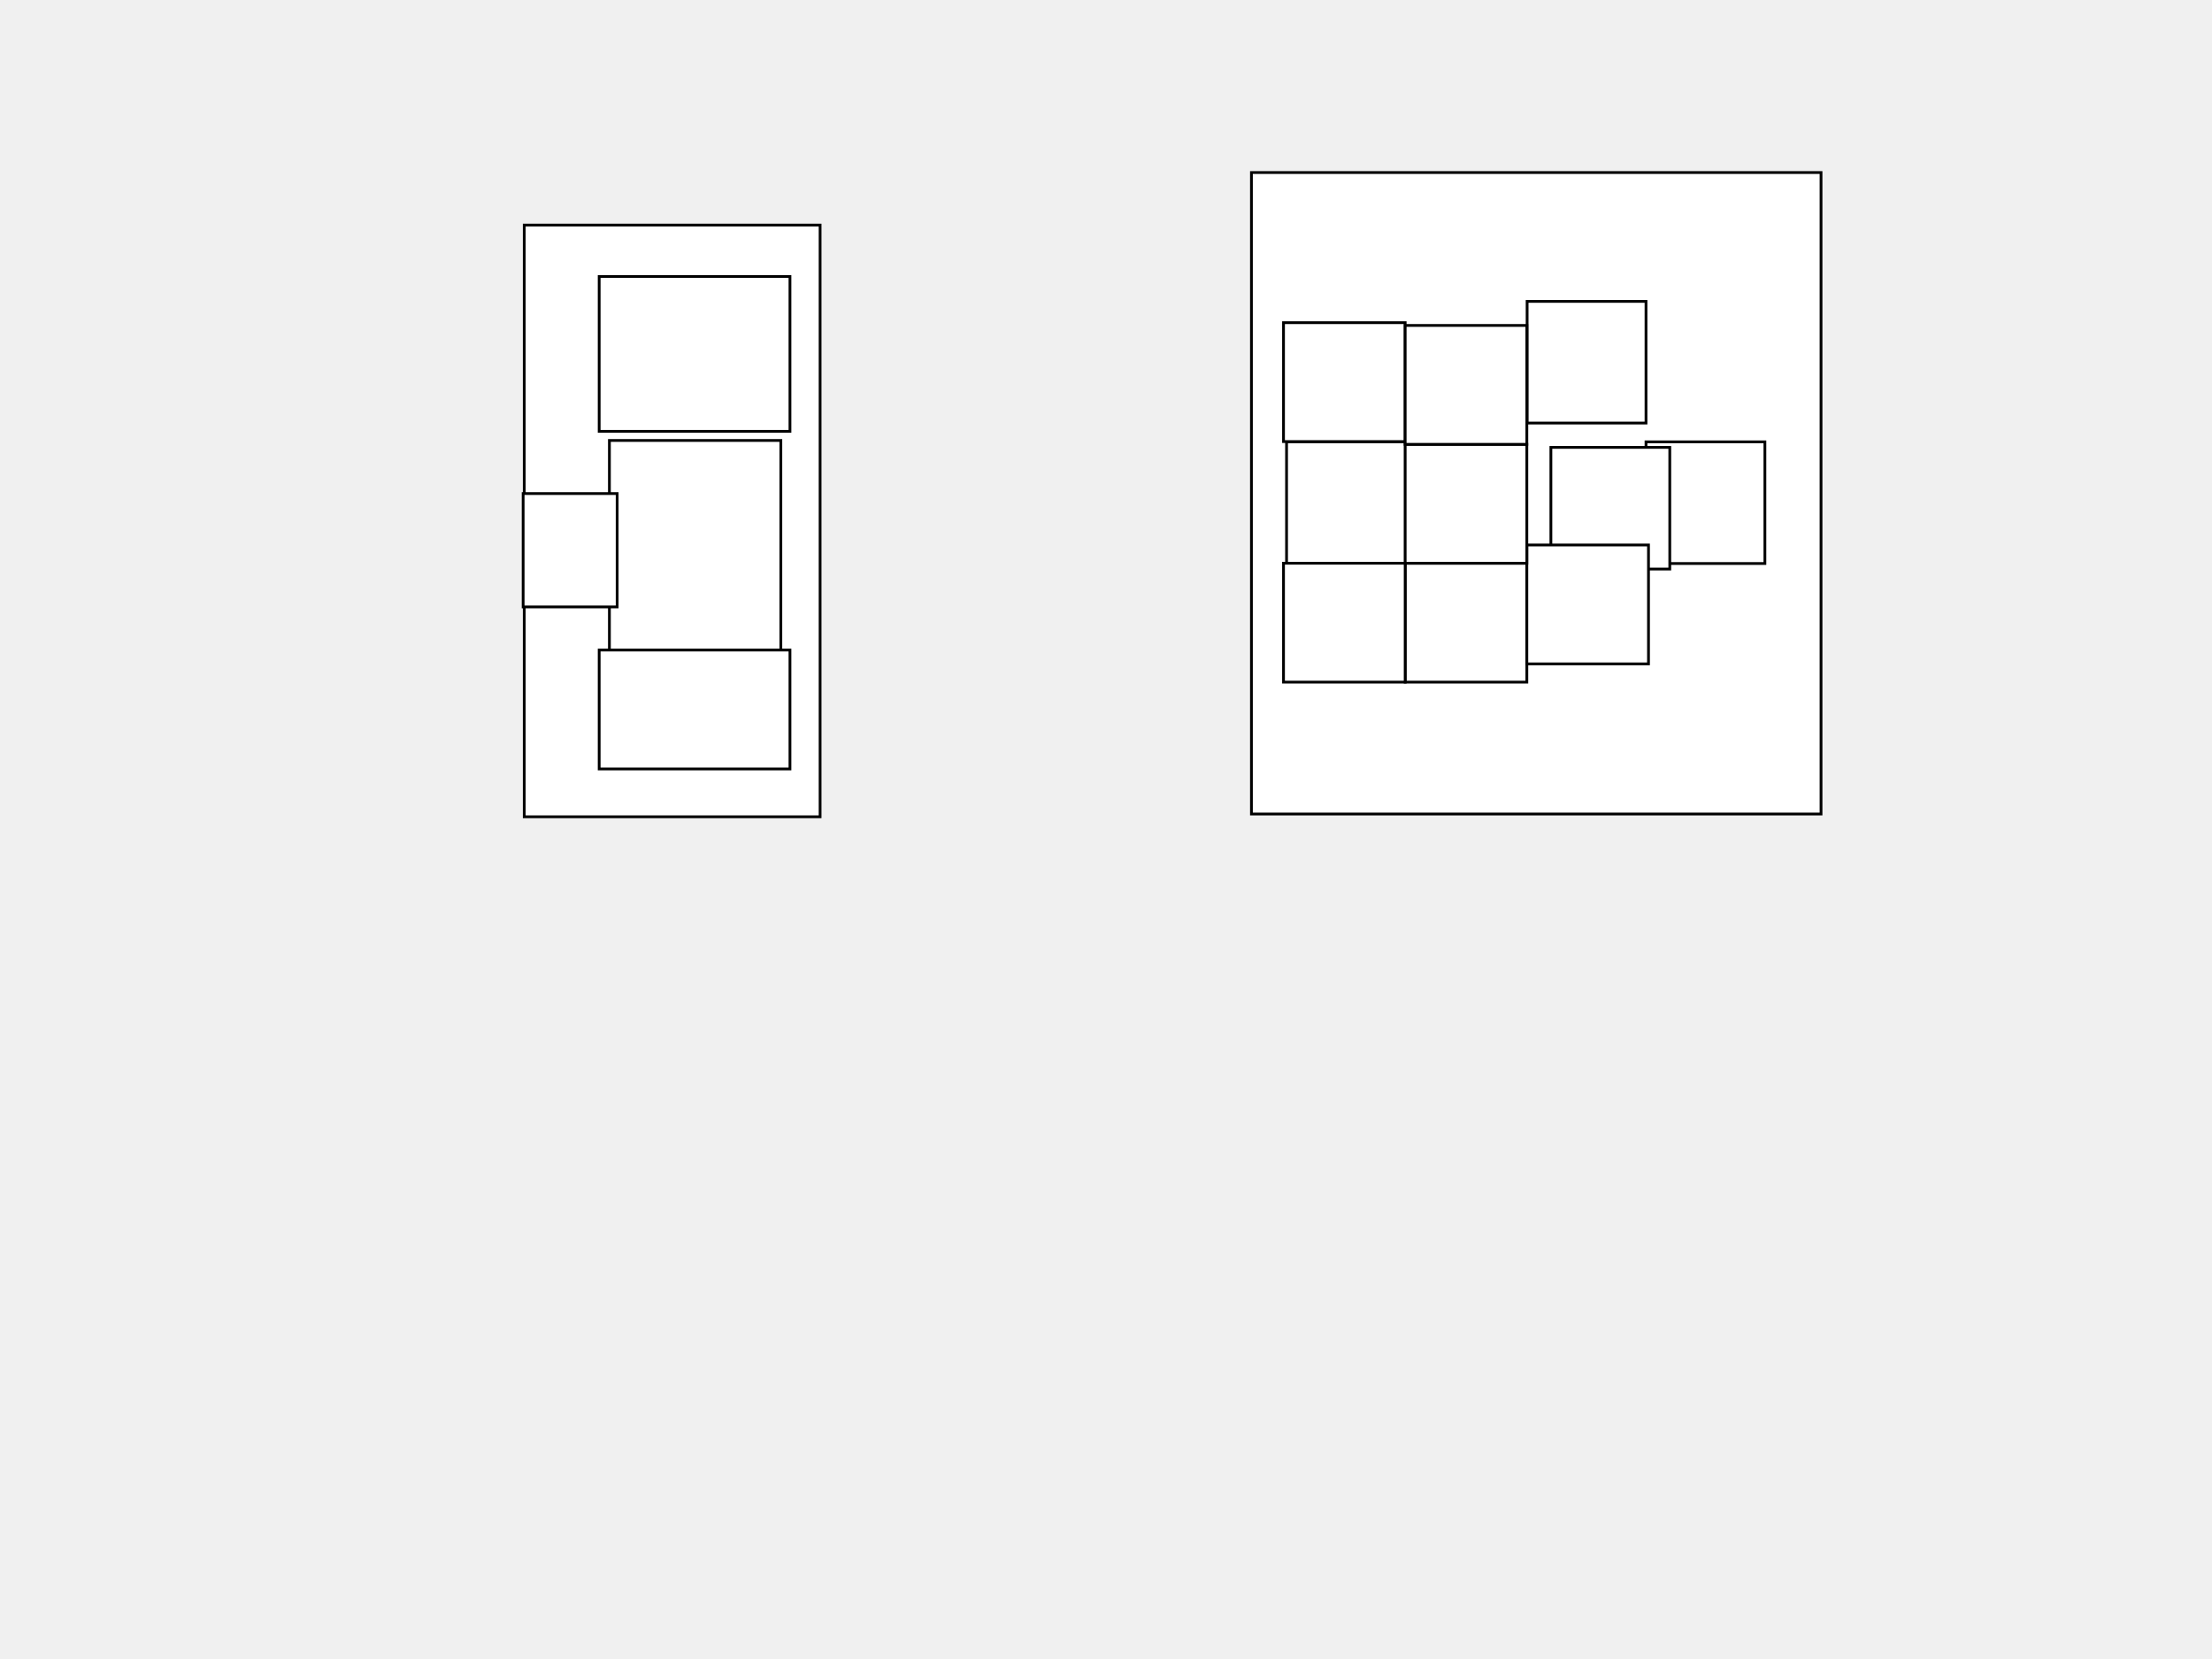
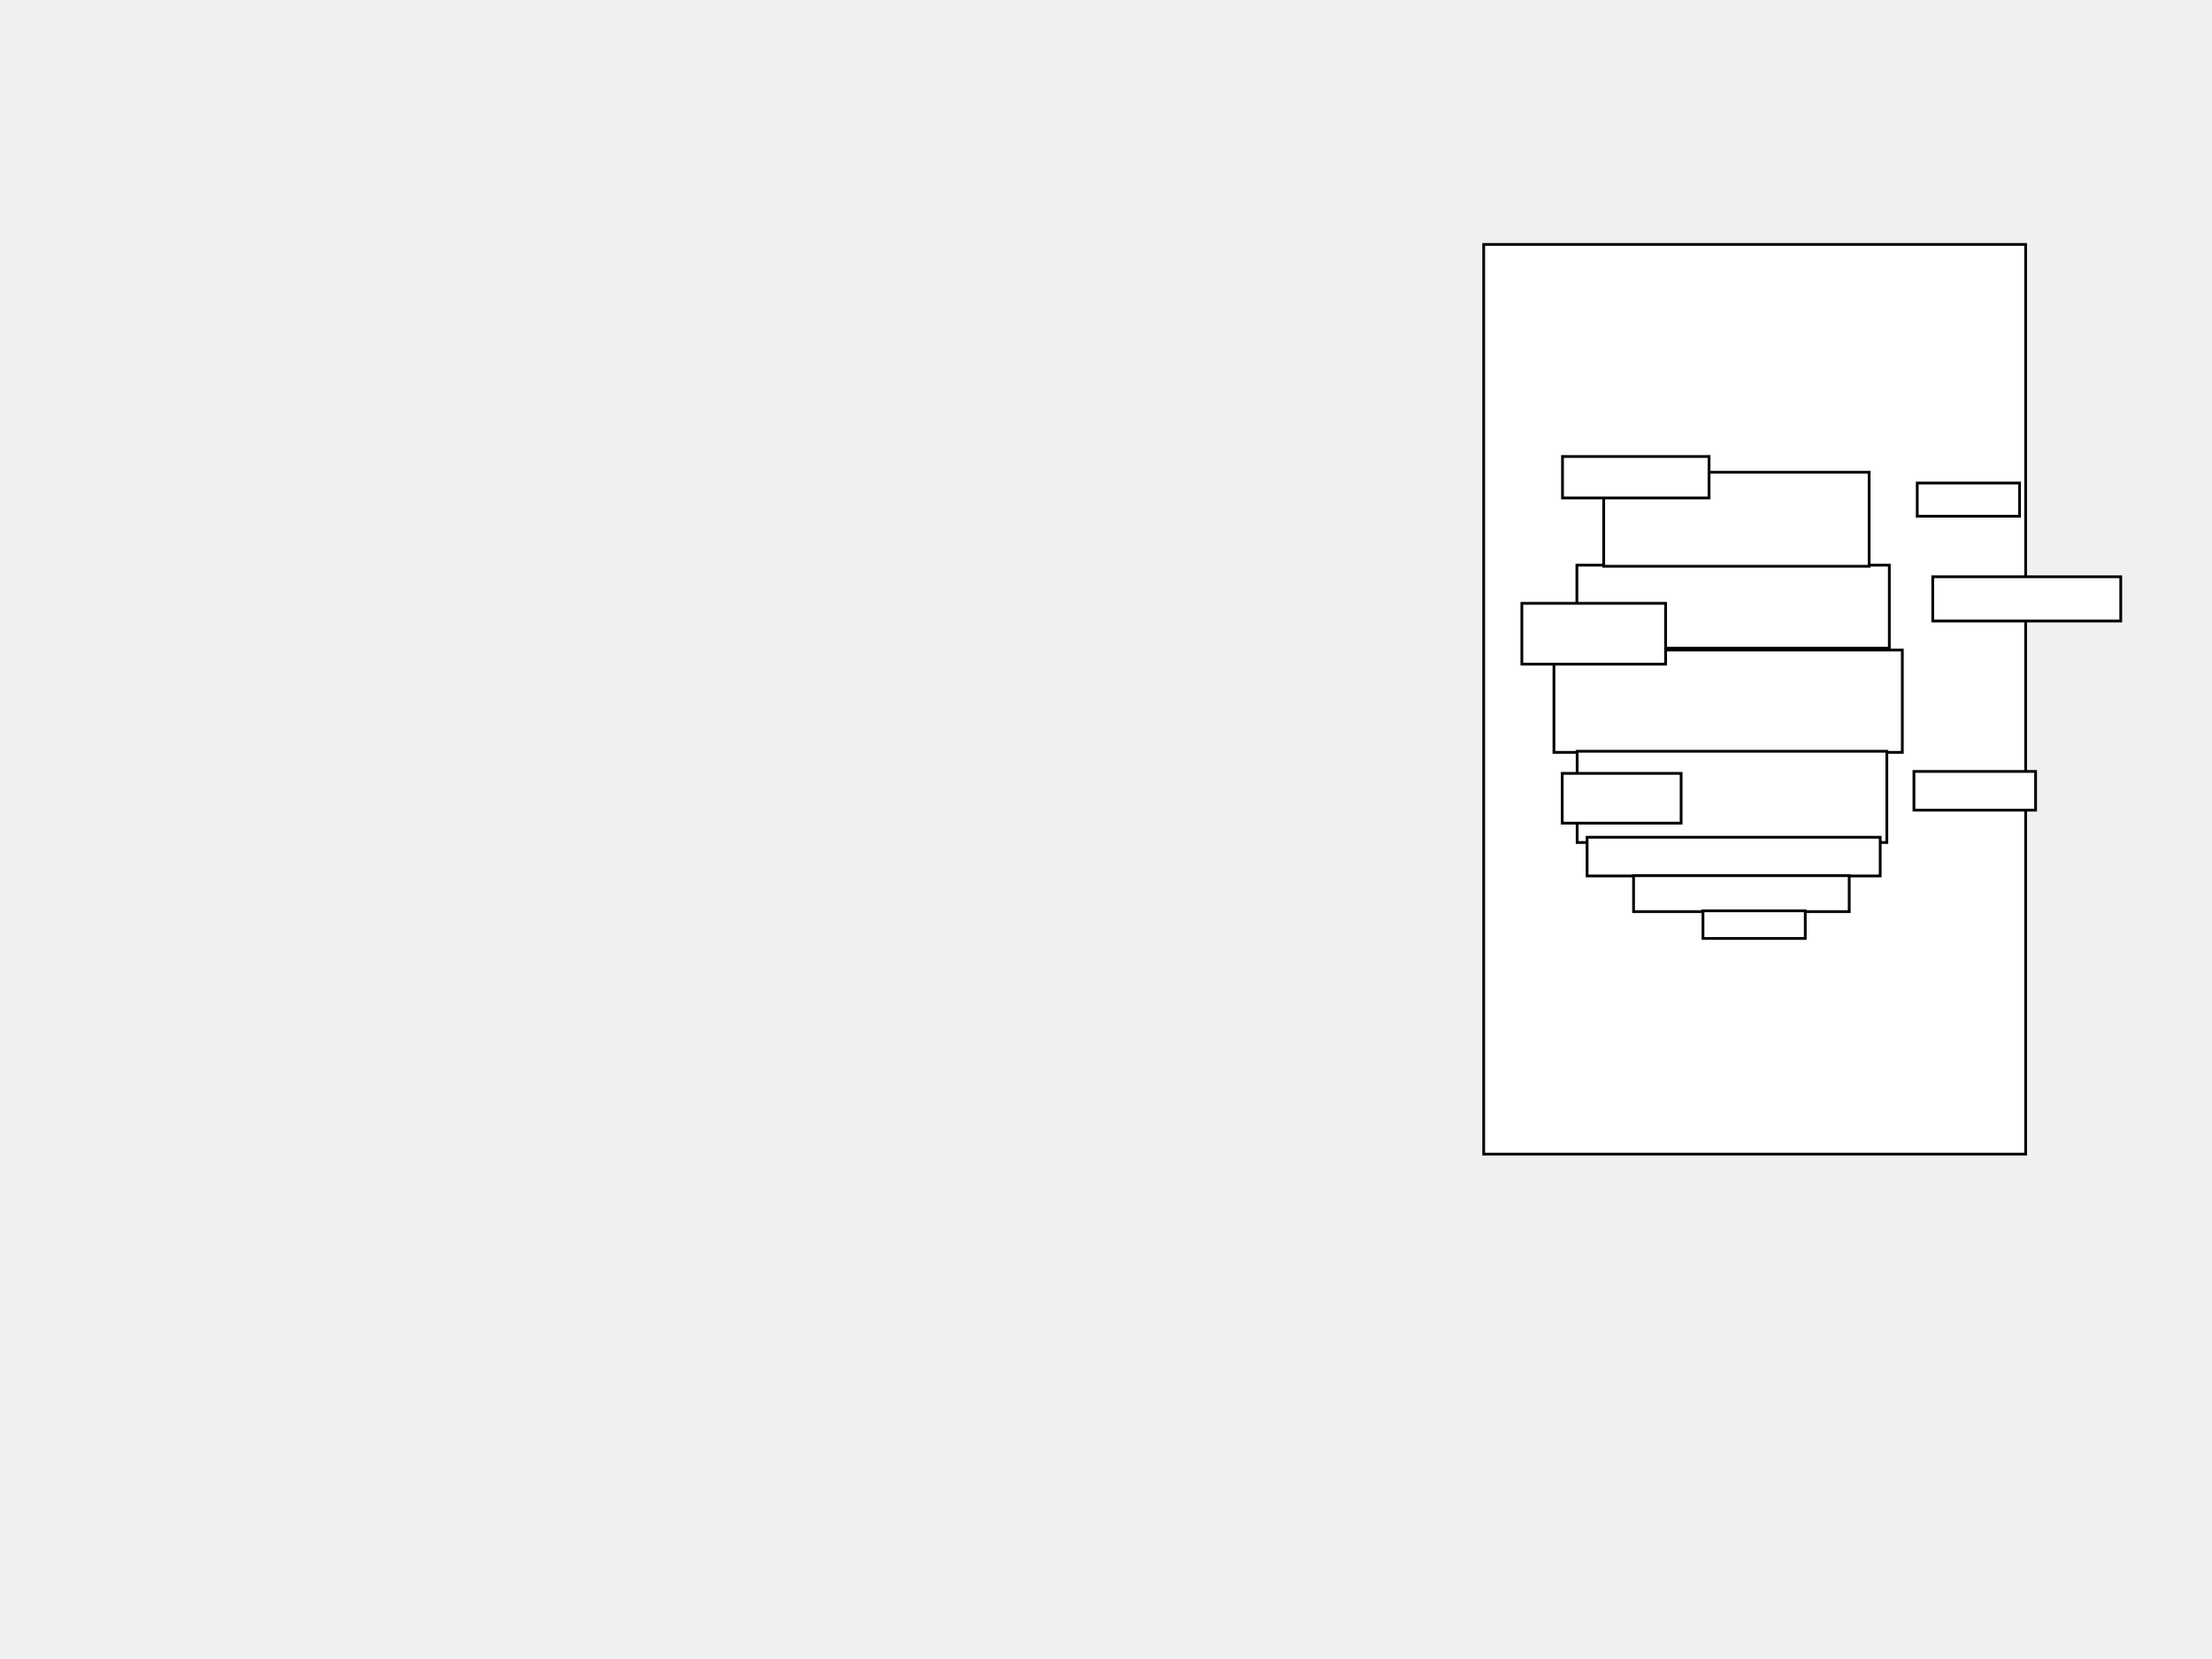
<svg xmlns="http://www.w3.org/2000/svg" width="800" height="600">
  <g>
-     <rect fill="#fff" stroke="#000" x="452.6" y="62.4" width="206" height="232" id="svg_1" machine="1" padding="0" target="bin" area="0.40" objects="10" />
-     <rect fill="#fff" stroke="#000" x="189.6" y="81.4" width="107" height="214" id="svg_2" machine="1" padding="0" target="bin" area="0.60" objects="4" />
-     <rect padding="0" fill="#fff" stroke="#000" x="220.4" y="159.3" width="62.0" height="89.0" id="svg_3" transform="" />
-     <rect padding="0" fill="#fff" stroke="#000" x="216.7" y="100.0" width="69" height="56.0" id="svg_4" transform="" />
-     <rect padding="0" fill="#fff" stroke="#000" x="189.2" y="178.5" width="34.0" height="41.0" id="svg_5" transform="" />
-     <rect padding="0" fill="#fff" stroke="#000" x="216.7" y="235.1" width="69" height="43.0" id="svg_6" transform="" />
-     <rect padding="0" fill="#fff" stroke="#000" x="508.2" y="203.7" width="44.0" height="43.0" id="svg_7" transform="" />
-     <rect padding="0" fill="#fff" stroke="#000" x="595.3" y="159.8" width="43.0" height="44.0" id="svg_8" transform="" />
-     <rect padding="0" fill="#fff" stroke="#000" x="465.3" y="159.8" width="43.0" height="44.0" id="svg_9" transform="" />
-     <rect padding="0" fill="#fff" stroke="#000" x="552.3" y="109.0" width="43.0" height="44.0" id="svg_10" transform="" />
-     <rect padding="0" fill="#fff" stroke="#000" x="464.2" y="203.7" width="44.0" height="43.0" id="svg_11" transform="" />
-     <rect padding="0" fill="#fff" stroke="#000" x="560.9" y="161.8" width="43.0" height="44.0" id="svg_12" transform="" />
-     <rect padding="0" fill="#fff" stroke="#000" x="464.2" y="116.7" width="44.0" height="43.0" id="svg_13" transform="" />
-     <rect padding="0" fill="#fff" stroke="#000" x="552.2" y="197.1" width="44.0" height="43.0" id="svg_14" transform="" />
-     <rect padding="0" fill="#fff" stroke="#000" x="508.2" y="160.7" width="44.0" height="43.0" id="svg_15" transform="" />
-     <rect padding="0" fill="#fff" stroke="#000" x="508.2" y="117.7" width="44.0" height="43.0" id="svg_16" transform="" />
+     <rect objects="13" area="0.35" target="bin" padding="0" machine="1" stroke="#000" id="svg_1" height="329" width="196" y="88.4" x="536.6" fill="#fff" />
+     <rect id="svg_2" height="37" width="126" y="235.1" x="562" stroke="#000" fill="#fff" transform="" />
+     <rect id="svg_3" height="30" width="113" y="204.4" x="570.3" stroke="#000" fill="#fff" transform="" />
+     <rect id="svg_4" height="33" width="112" y="271.7" x="570.4" stroke="#000" fill="#fff" transform="" />
+     <rect id="svg_5" height="16" width="68" y="208.6" x="699" stroke="#000" fill="#fff" transform="" />
+     <rect id="svg_6" height="14" width="106" y="302.8" x="574" stroke="#000" fill="#fff" transform="" />
+     <rect id="svg_7" height="13" width="78" y="316.7" x="590.8" stroke="#000" fill="#fff" transform="" />
+     <rect id="svg_8" height="22" width="52" y="218.2" x="550.4" stroke="#000" fill="#fff" transform="" />
+     <rect id="svg_9" height="34" width="96" y="170.8" x="580" stroke="#000" fill="#fff" transform="" />
+     <rect id="svg_10" height="18" width="43" y="279.7" x="565" stroke="#000" fill="#fff" transform="" />
+     <rect id="svg_11" height="14" width="44" y="279.0" x="692.2" stroke="#000" fill="#fff" transform="" />
+     <rect id="svg_12" height="10" width="37" y="329.4" x="615.9" stroke="#000" fill="#fff" transform="" />
+     <rect id="svg_13" height="12" width="37" y="174.7" x="693.4" stroke="#000" fill="#fff" transform="" />
+     <rect id="svg_14" height="15" width="53" y="165.1" x="565.1" stroke="#000" fill="#fff" transform="" />
  </g>
</svg>
